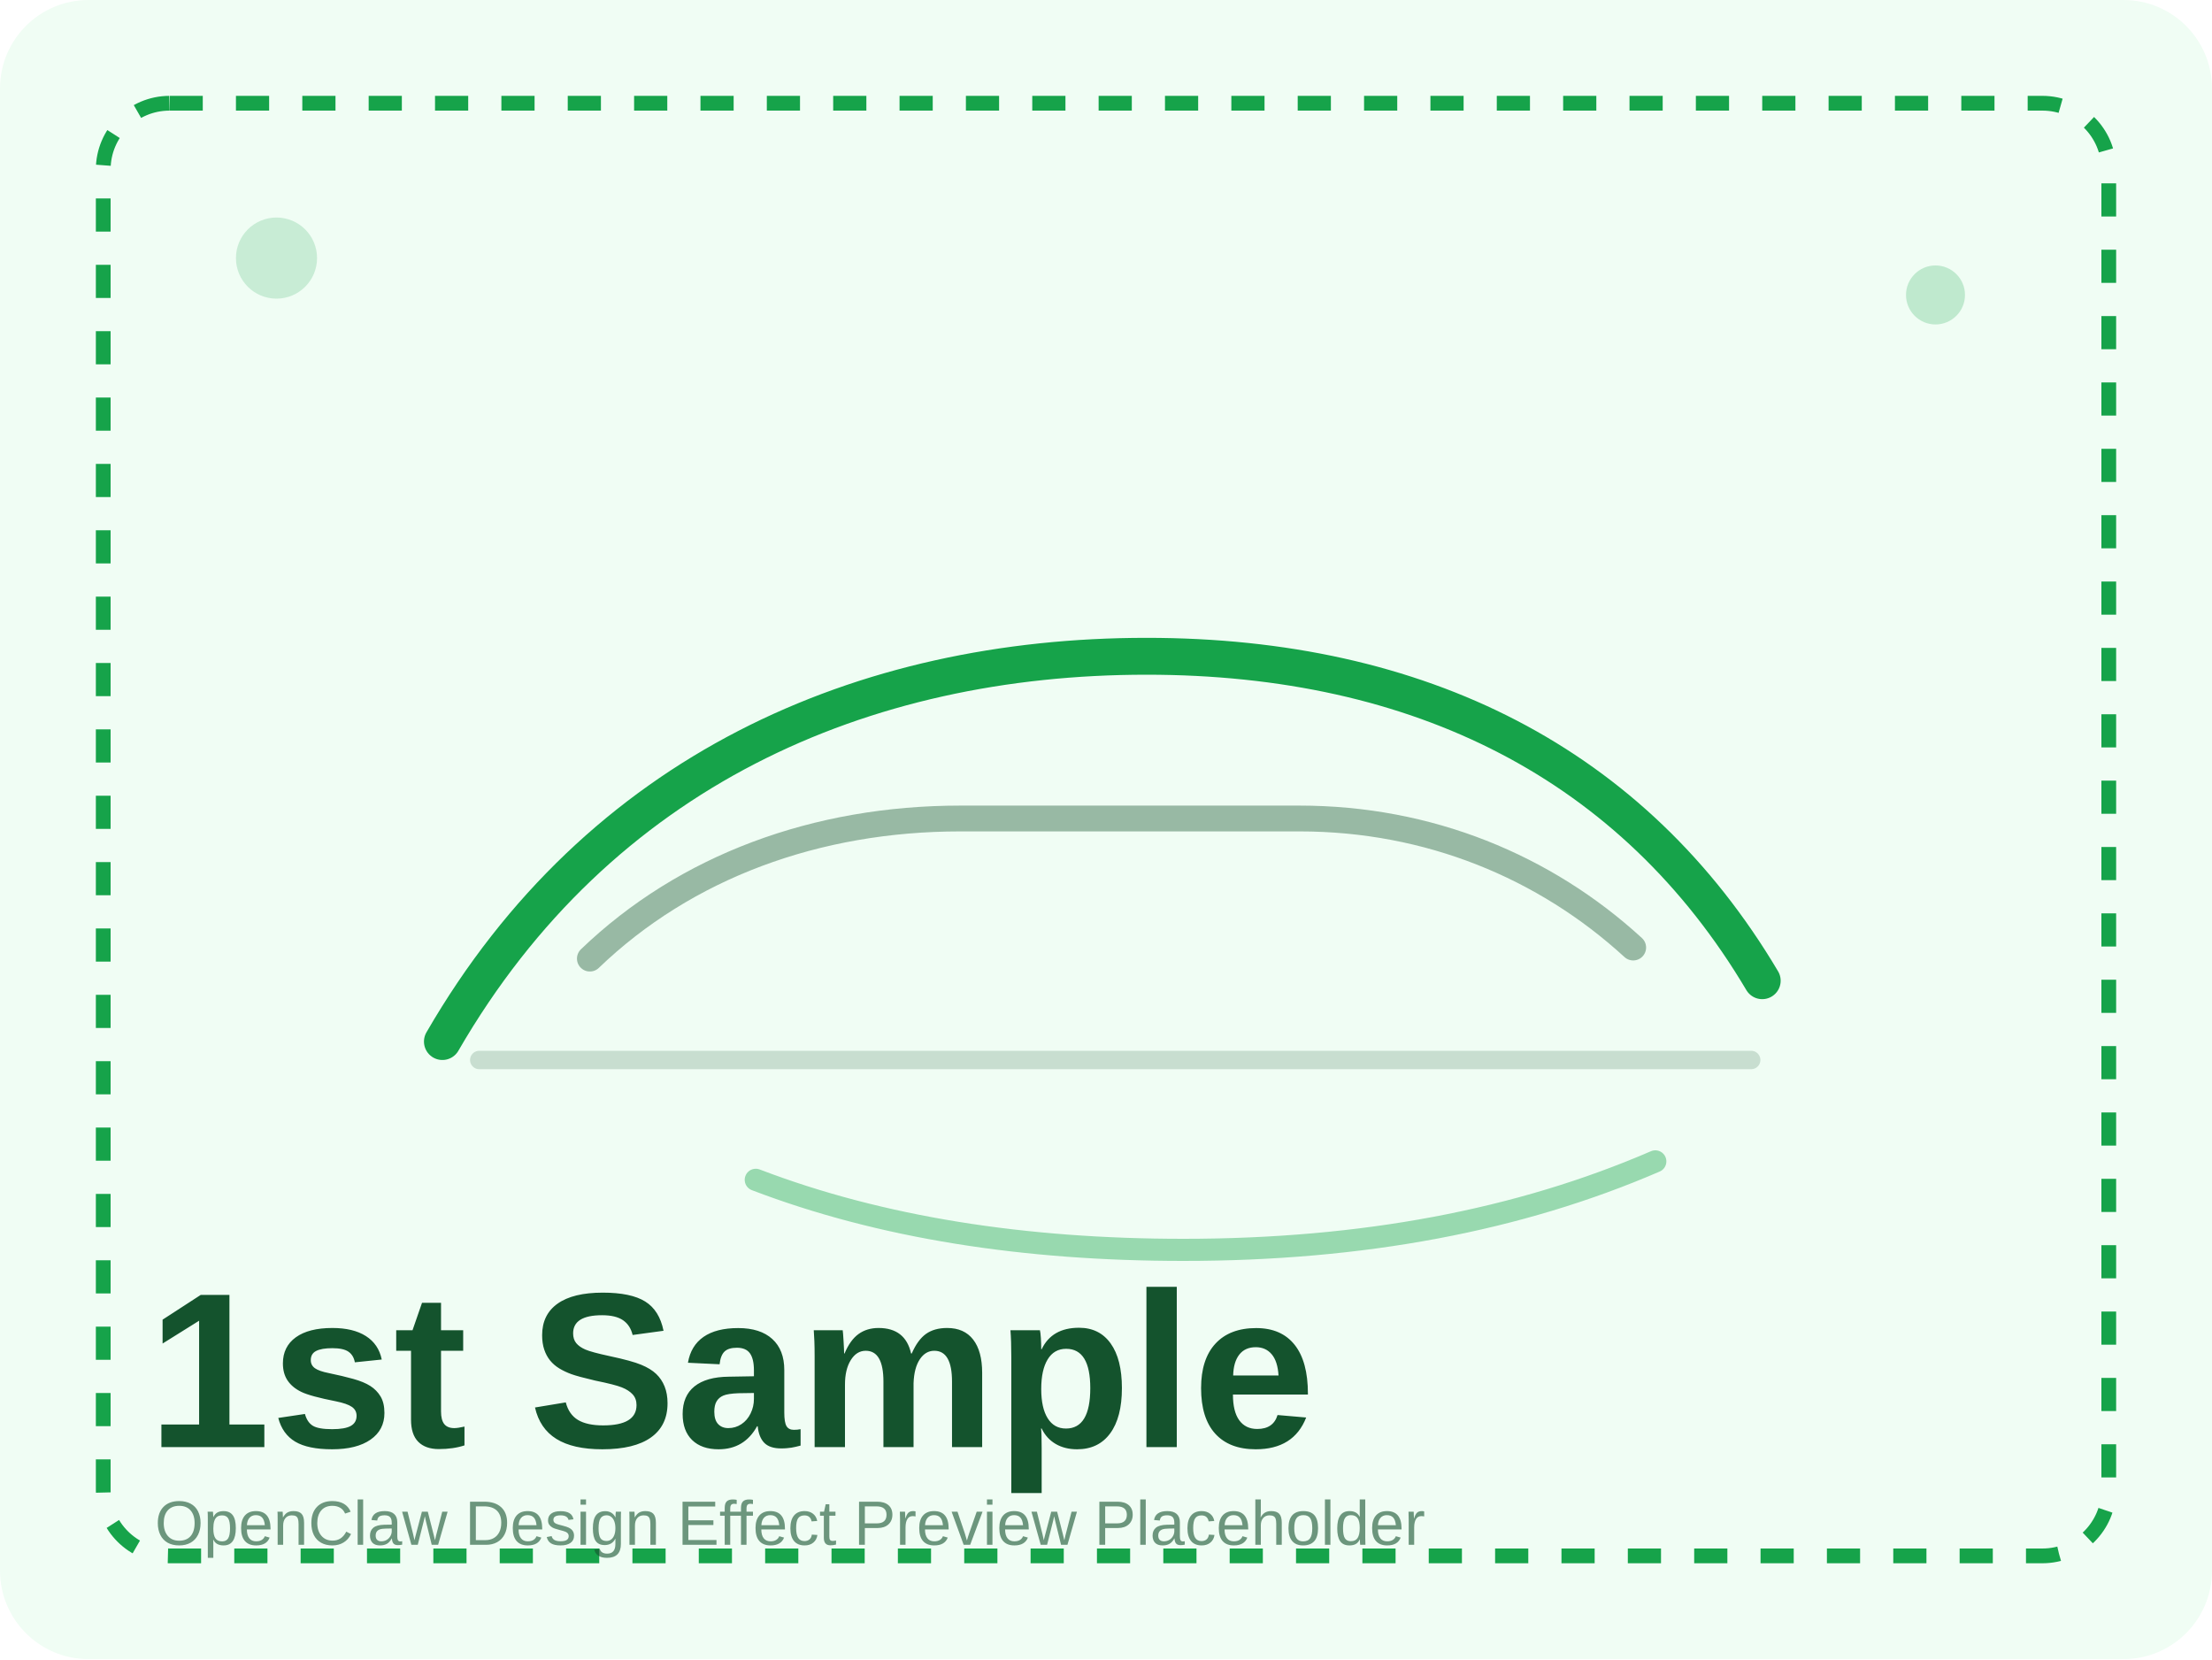
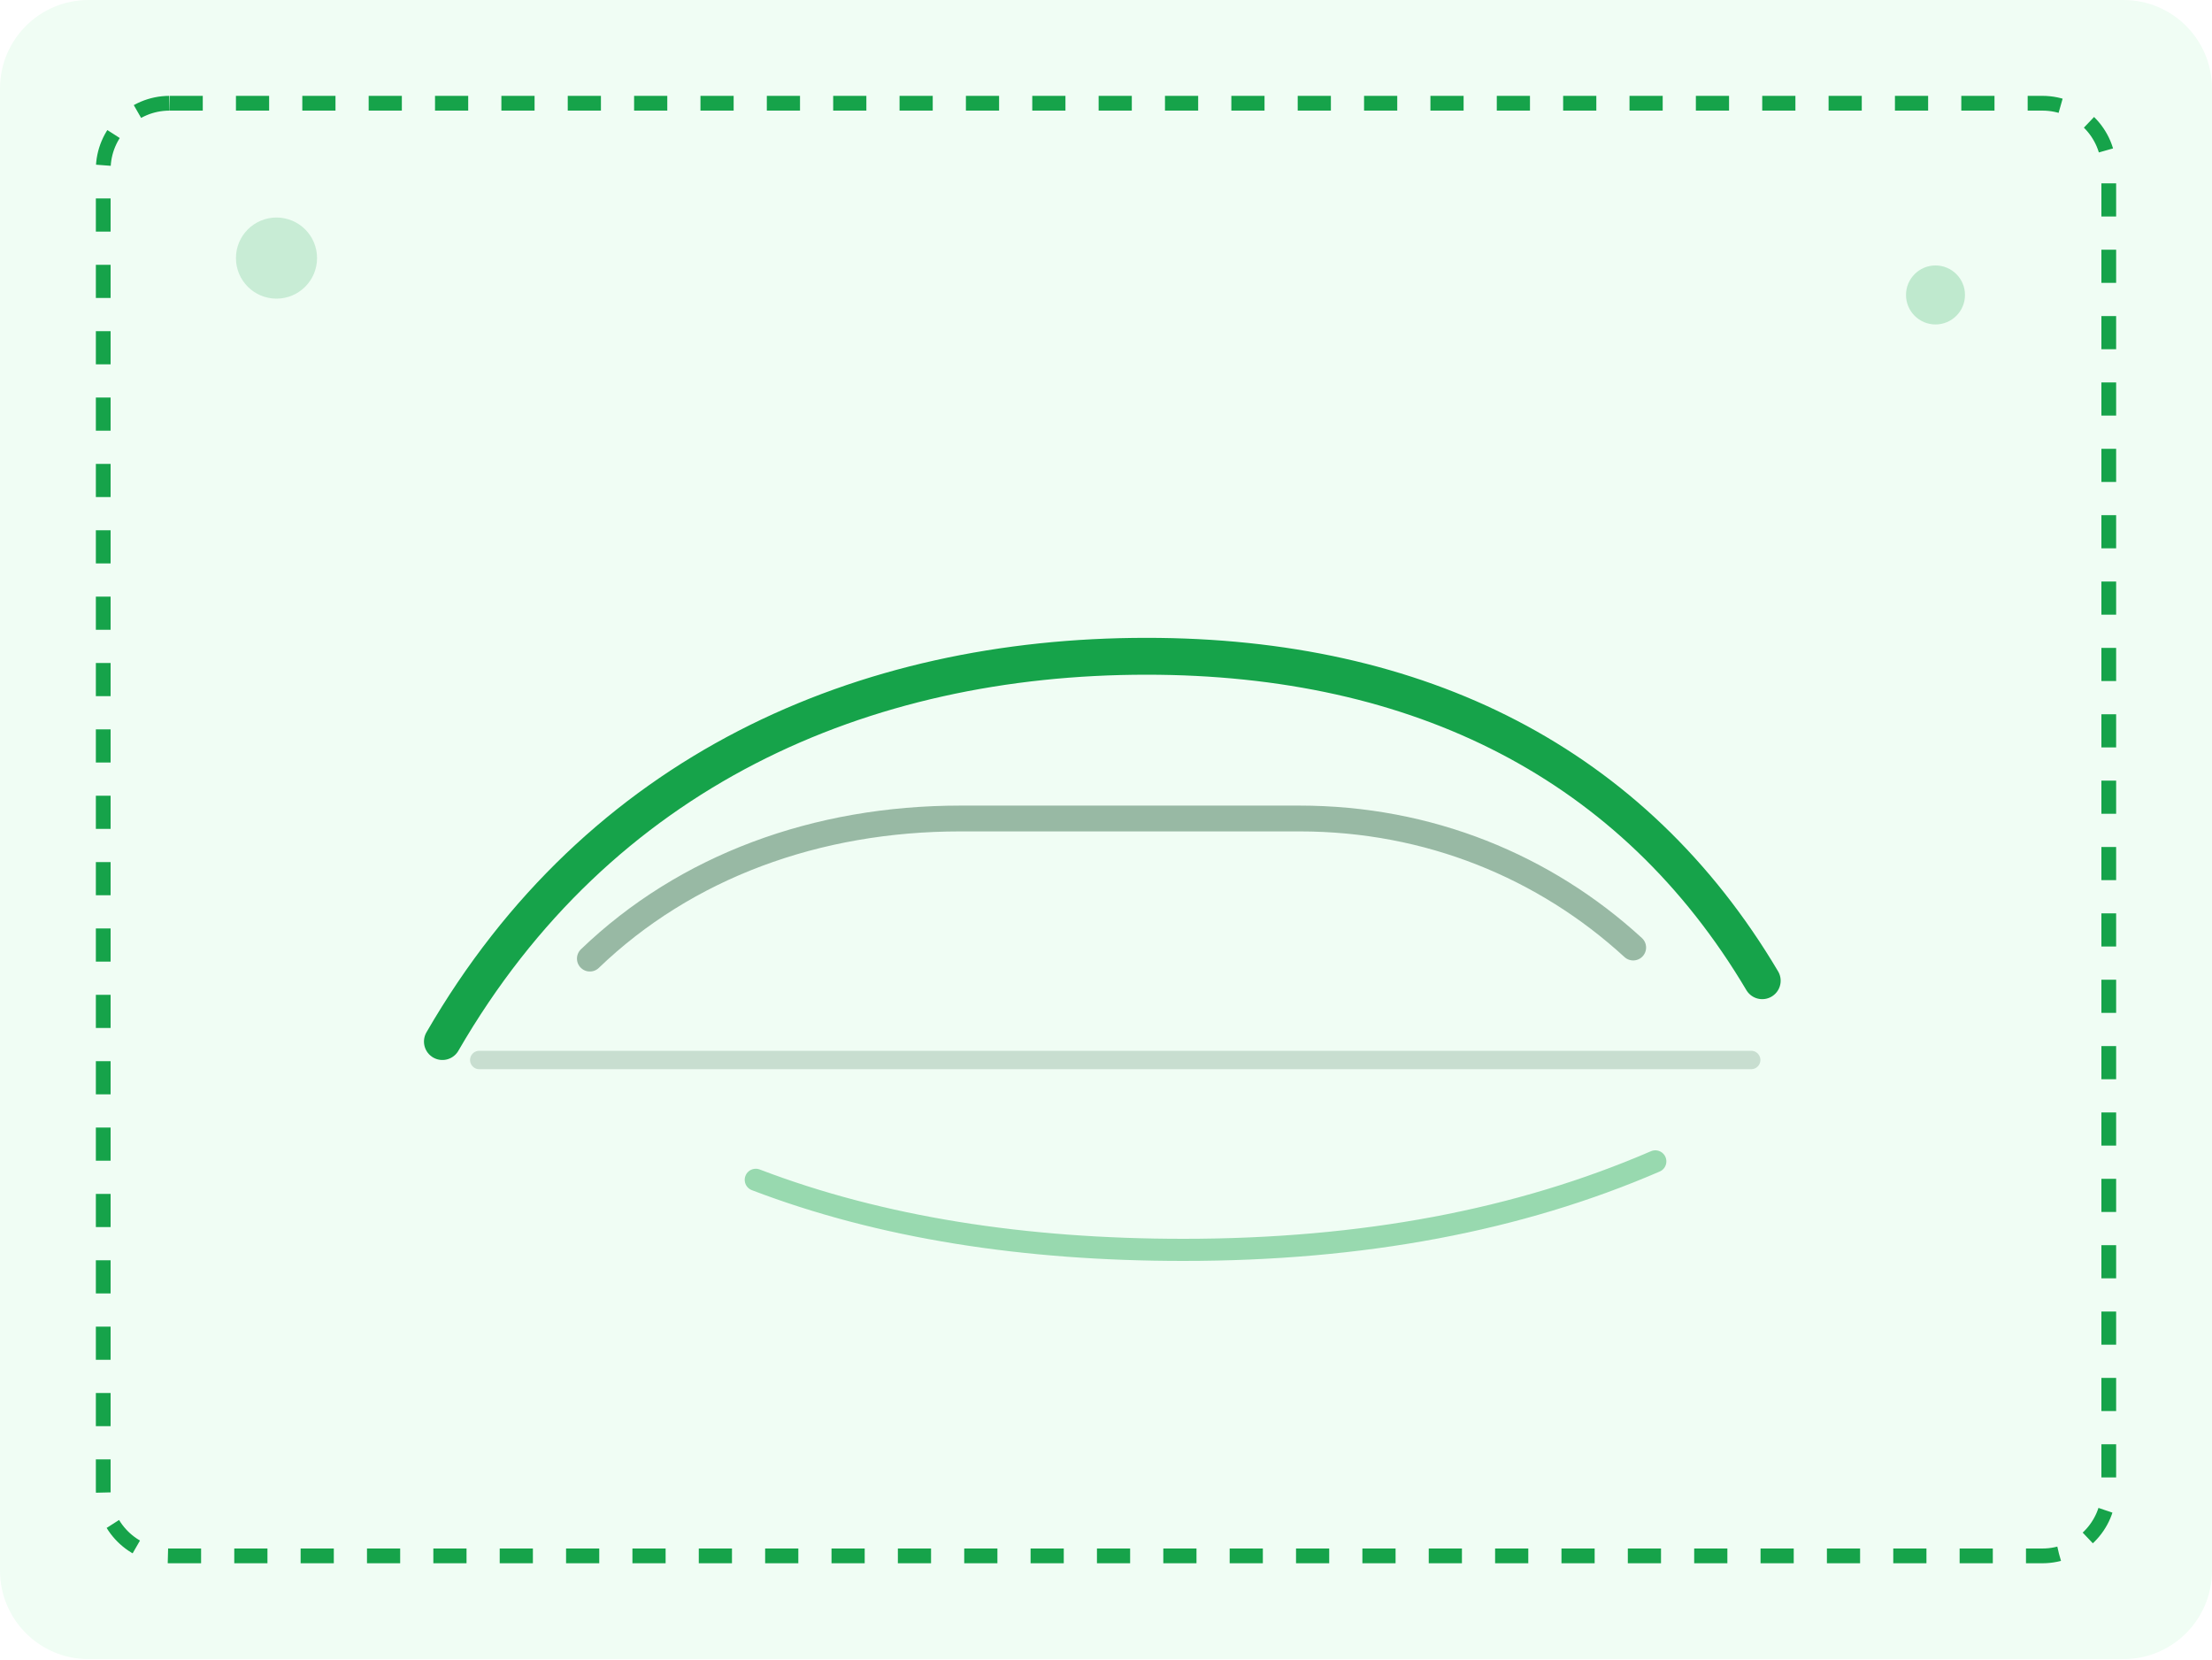
<svg xmlns="http://www.w3.org/2000/svg" width="1200" height="900" viewBox="0 0 1200 900" fill="none">
  <rect width="1200" height="900" rx="48" fill="#f0fdf4" />
  <rect x="56" y="56" width="1088" height="788" rx="36" stroke="#16a34a" stroke-width="8" stroke-dasharray="18 18" />
  <circle cx="150" cy="140" r="22" fill="#16a34a" fill-opacity="0.18" />
  <circle cx="1050" cy="160" r="16" fill="#16a34a" fill-opacity="0.22" />
  <path d="M240 565C325 418 468 356 622 356C770 356 886 414 956 532" stroke="#16a34a" stroke-width="20" stroke-linecap="round" />
  <path d="M260 575H950" stroke="#14532d" stroke-opacity="0.18" stroke-width="10" stroke-linecap="round" />
  <path d="M320 520C372 470 443 444 521 444H705C775 444 838 470 886 514" stroke="#14532d" stroke-opacity="0.4" stroke-width="14" stroke-linecap="round" />
  <path d="M410 640C478 666 556 678 642 678C739 678 824 662 898 630" stroke="#16a34a" stroke-opacity="0.4" stroke-width="12" stroke-linecap="round" />
-   <text x="80" y="785" font-family="Segoe UI, Arial, sans-serif" font-size="120" font-weight="800" fill="#14532d">1st Sample</text>
-   <text x="84" y="838" font-family="Segoe UI, Arial, sans-serif" font-size="34" fill="#14532d" fill-opacity="0.6">OpenClaw Design Effect Preview Placeholder</text>
</svg>
